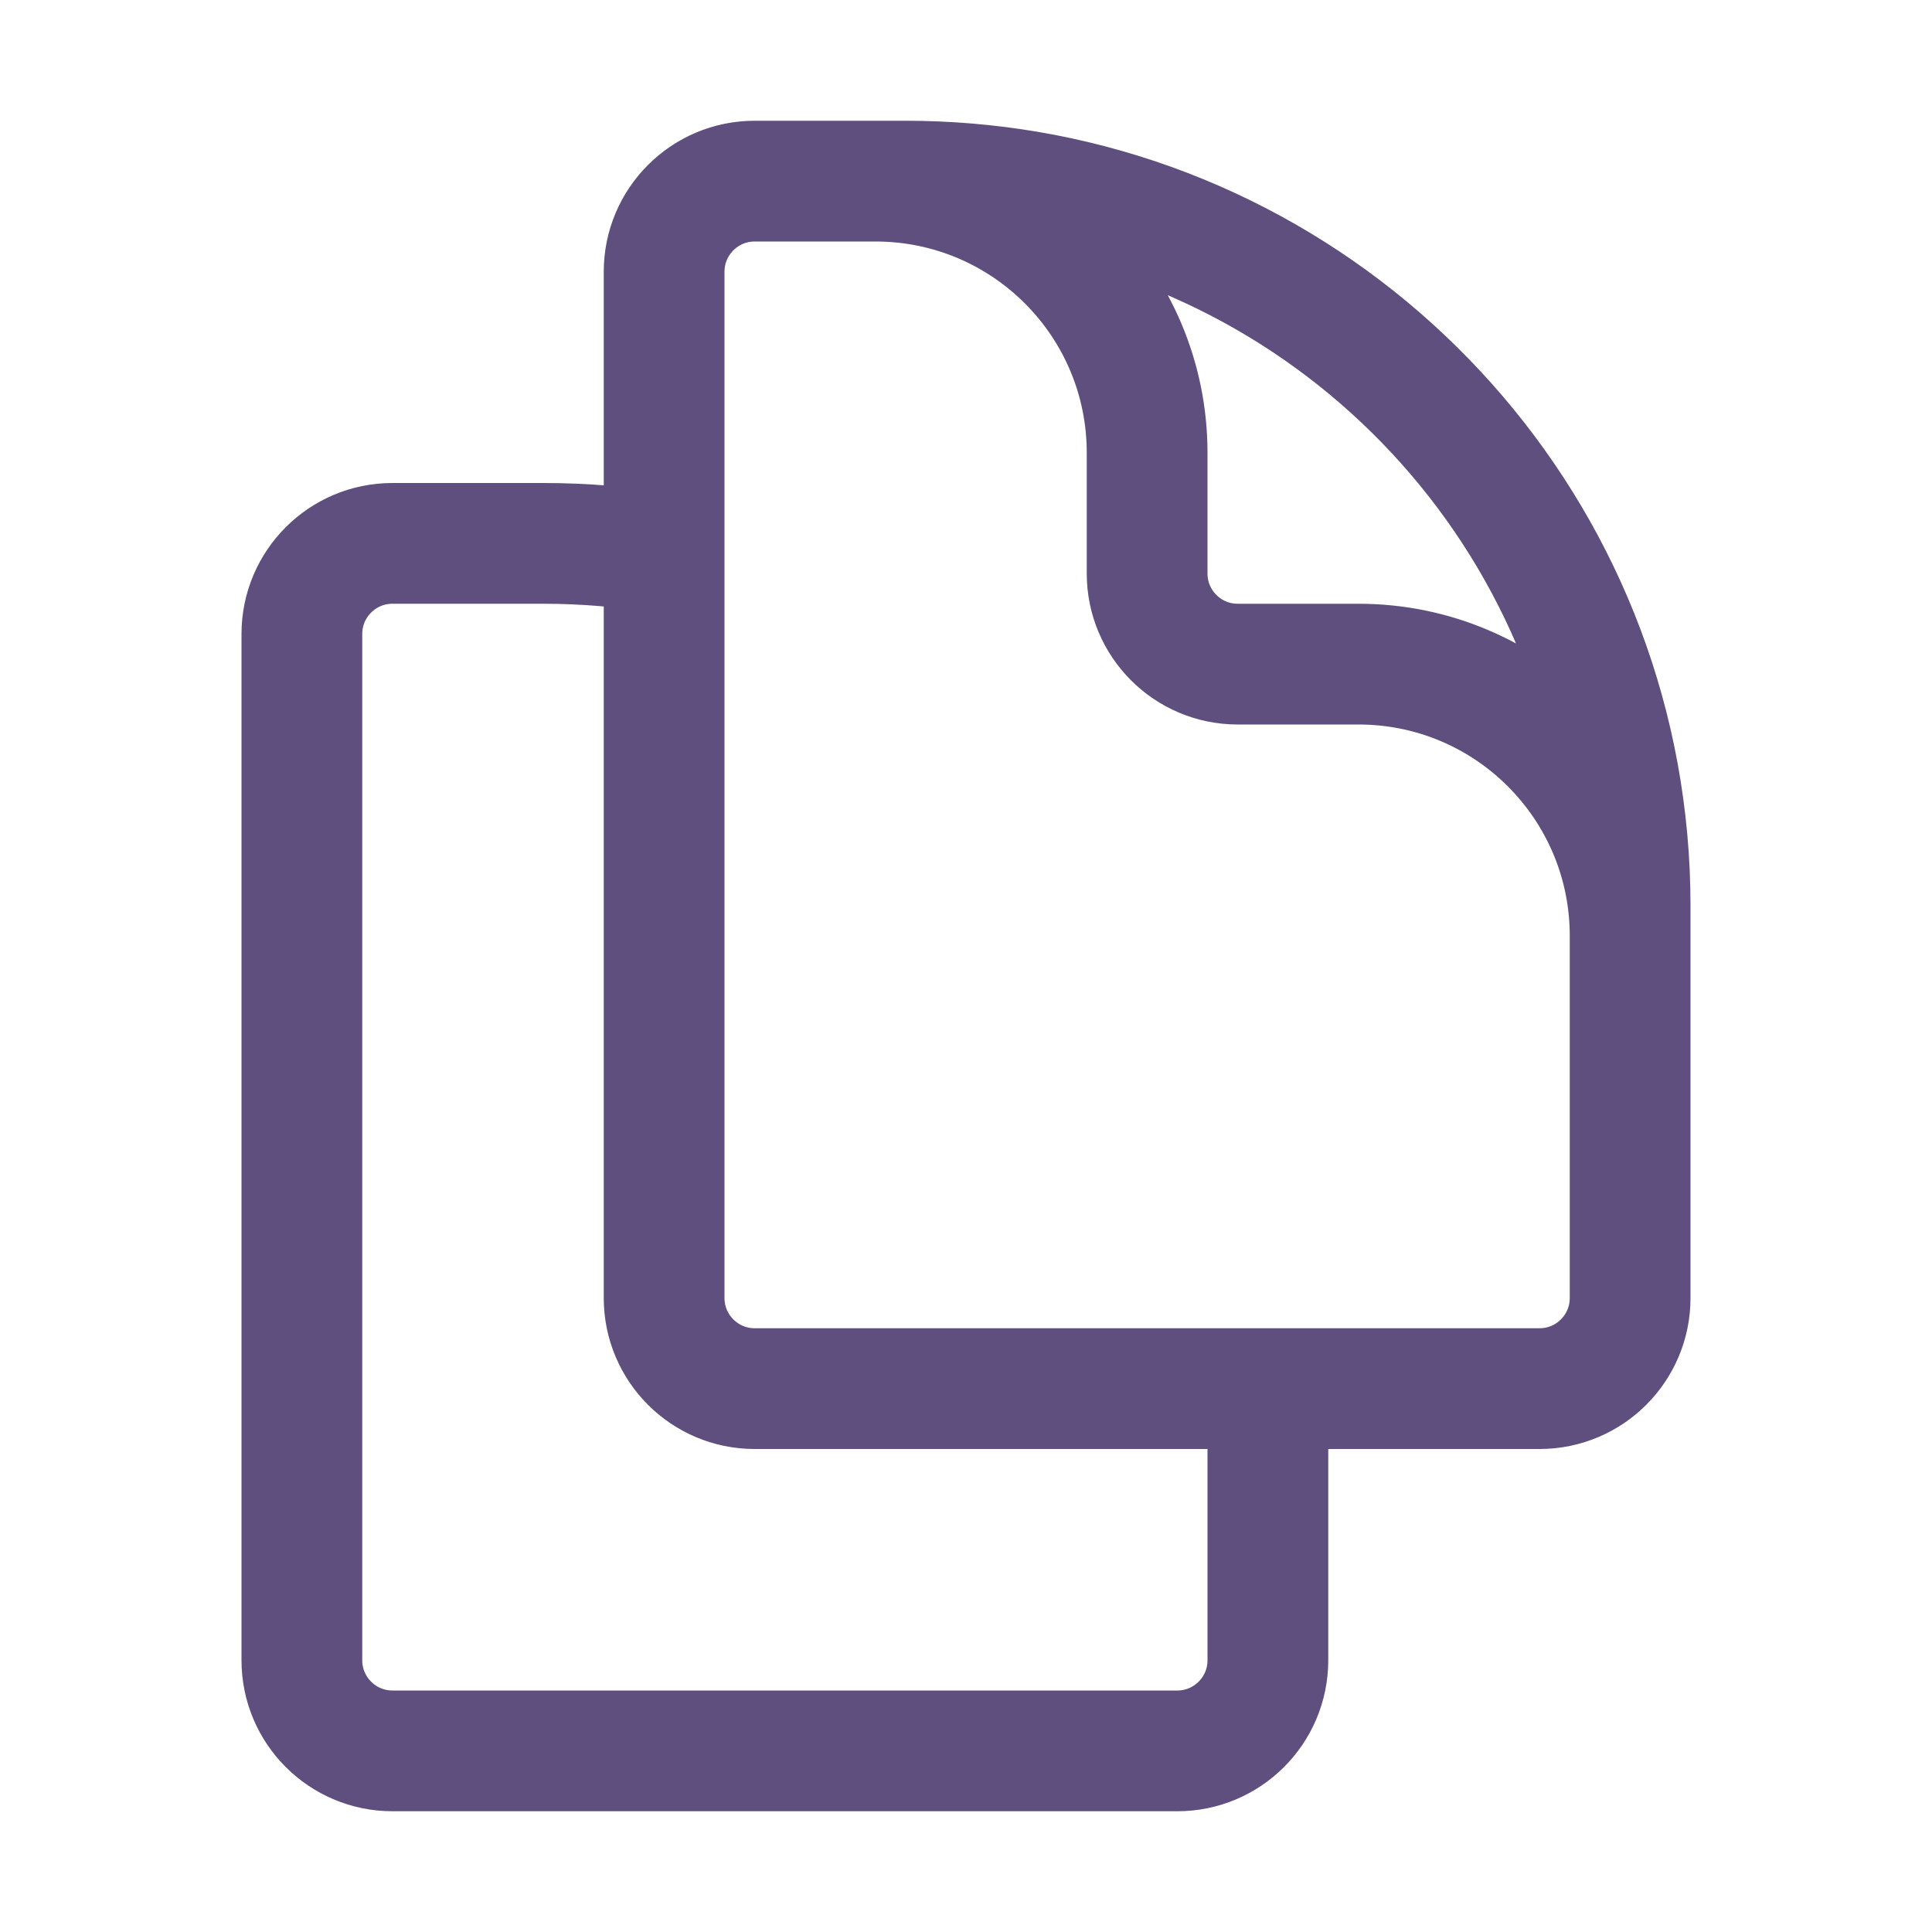
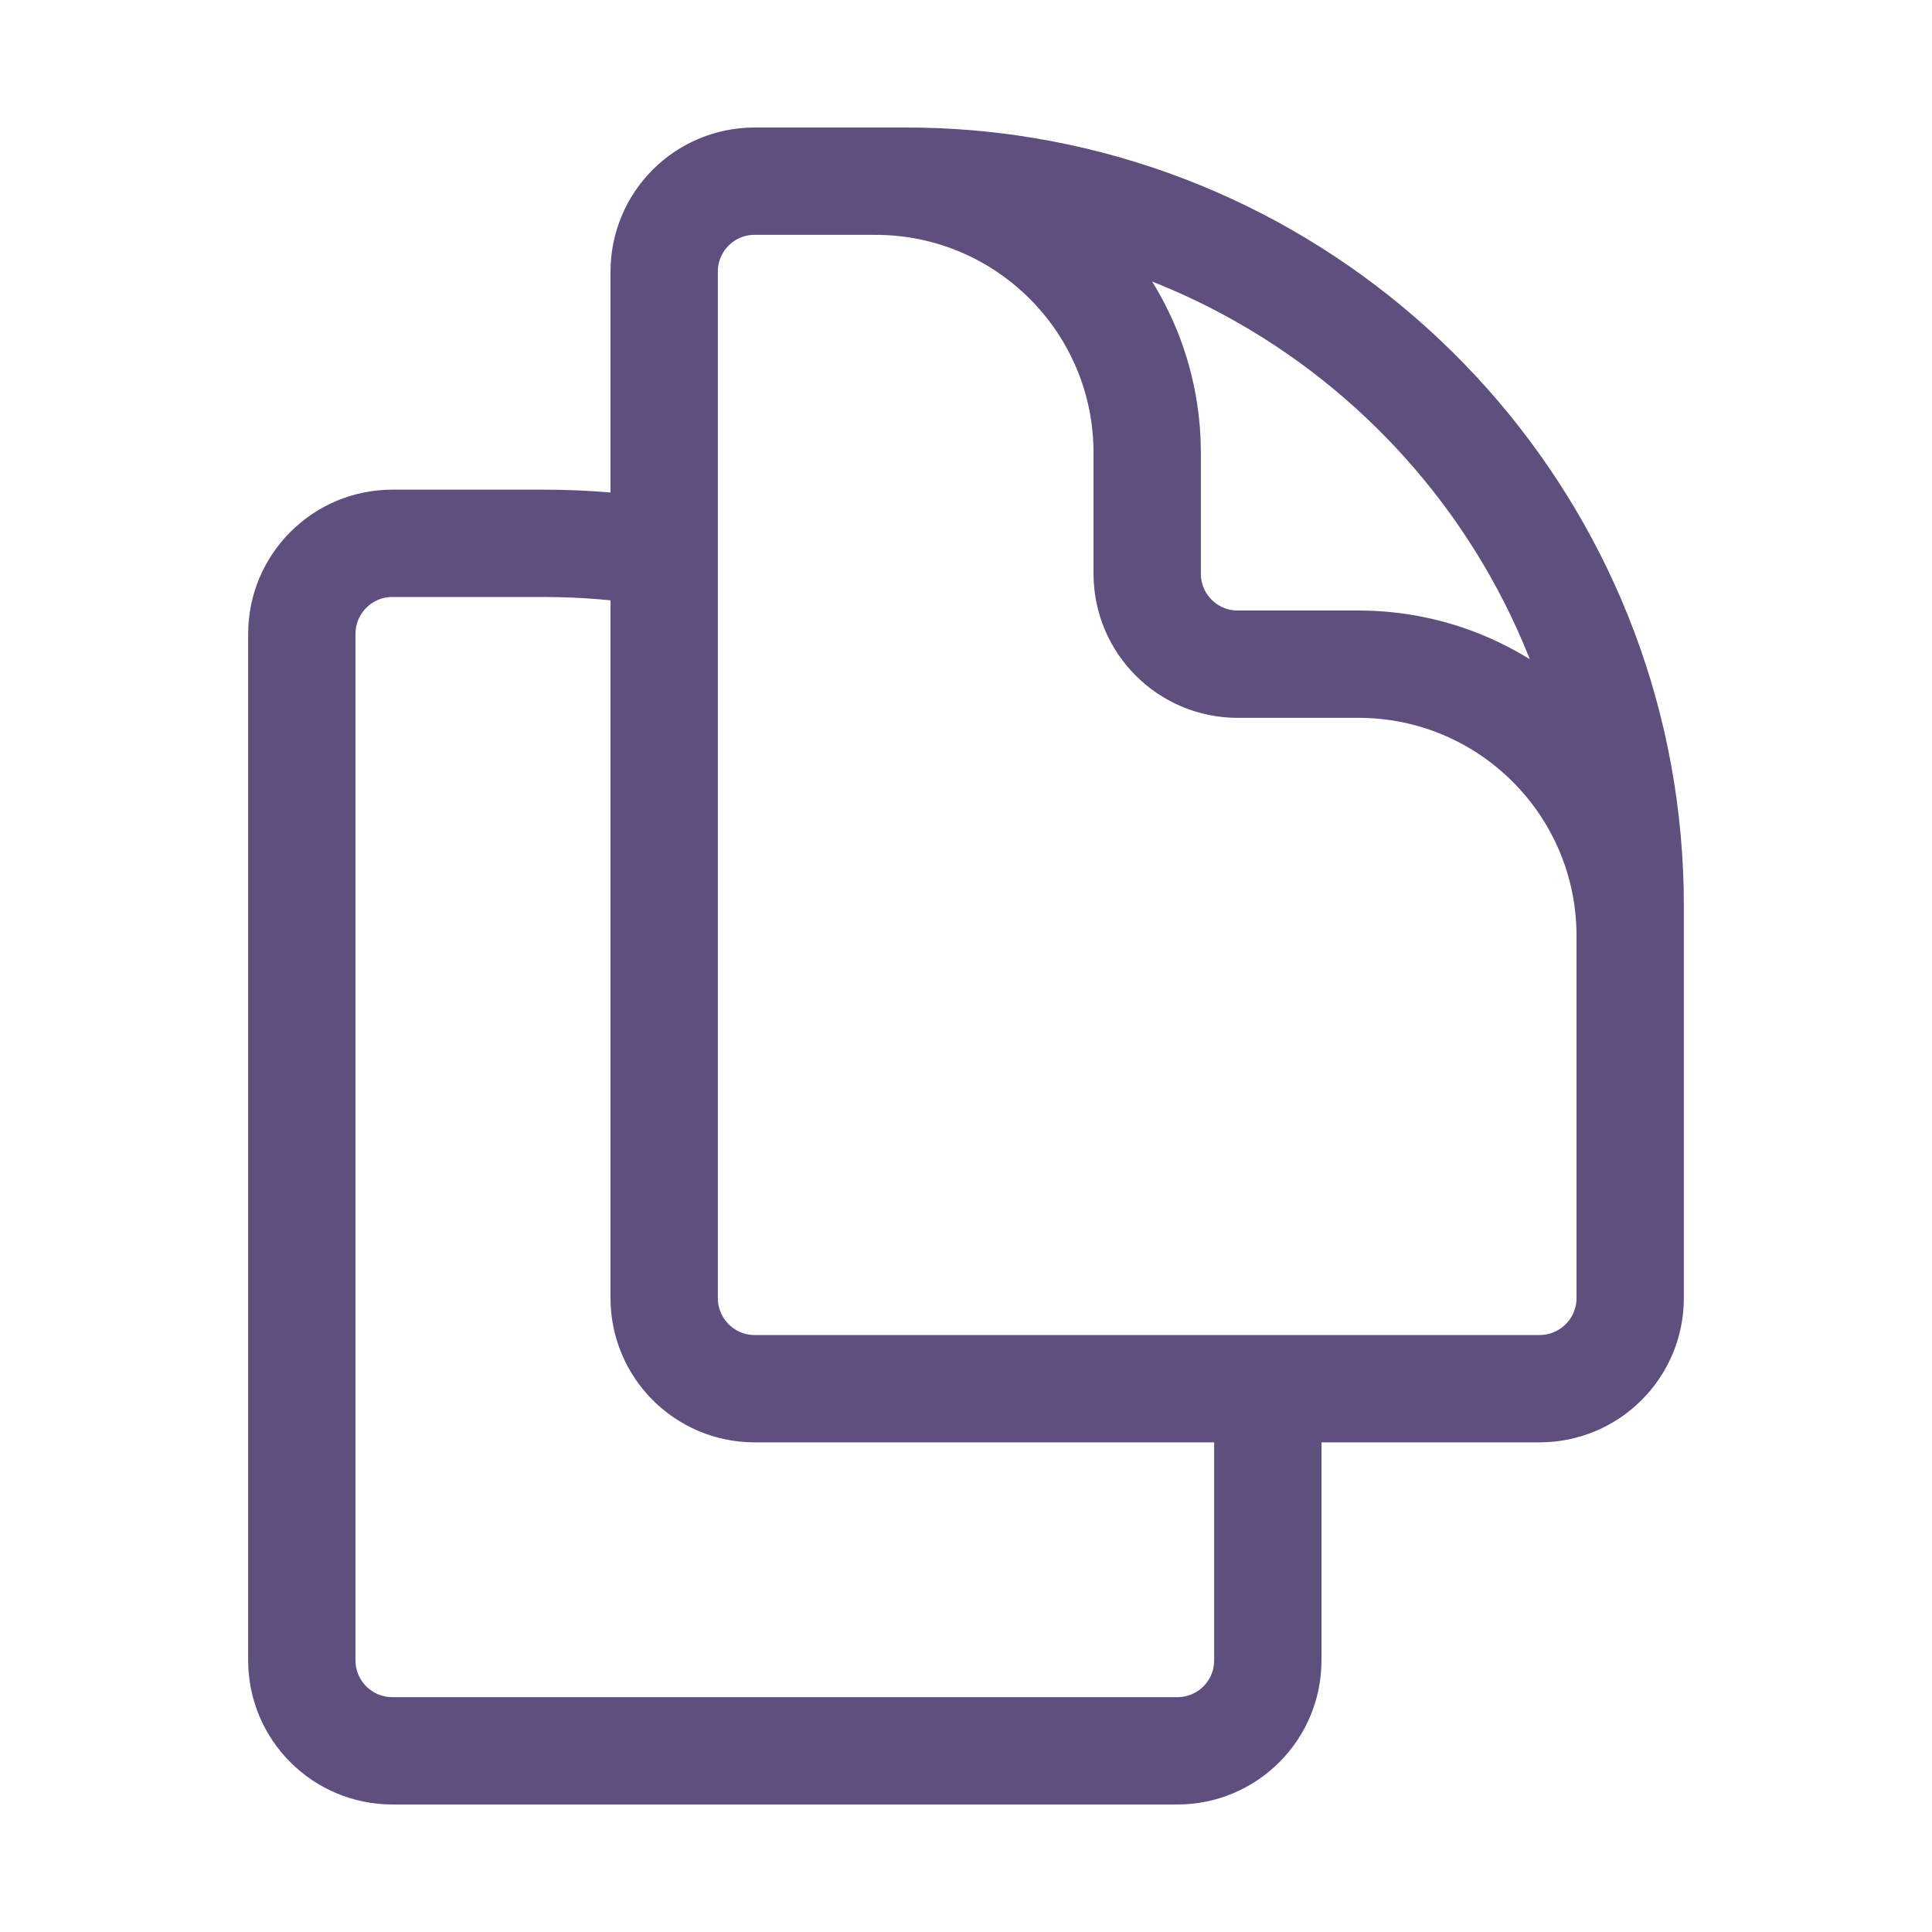
- <svg xmlns="http://www.w3.org/2000/svg" width="24" height="24" viewBox="0 0 24 24" fill="none">
-   <path d="M15.75 17.25V20.625C15.75 21.246 15.246 21.75 14.625 21.75H4.875C4.254 21.75 3.75 21.246 3.75 20.625V7.875C3.75 7.254 4.254 6.75 4.875 6.75H6.75C7.261 6.75 7.762 6.793 8.25 6.874M15.75 17.25H19.125C19.746 17.25 20.25 16.746 20.25 16.125V11.25C20.25 6.791 17.007 3.089 12.75 2.374C12.262 2.293 11.761 2.25 11.25 2.25H9.375C8.754 2.25 8.25 2.754 8.25 3.375V6.874M15.75 17.25H9.375C8.754 17.25 8.25 16.746 8.25 16.125V6.874M20.25 13.5V11.625C20.25 9.761 18.739 8.25 16.875 8.25H15.375C14.754 8.25 14.25 7.746 14.25 7.125V5.625C14.25 3.761 12.739 2.25 10.875 2.25H9.75" stroke="#5F4F7F" stroke-width="1.5" stroke-linecap="round" stroke-linejoin="round" />
+ <svg xmlns="http://www.w3.org/2000/svg" width="18" height="18" viewBox="0 0 18 18" fill="none">
+   <path d="M11.812 12.938V15.469C11.812 15.935 11.435 16.312 10.969 16.312H3.656C3.19 16.312 2.812 15.935 2.812 15.469V5.906C2.812 5.44 3.19 5.062 3.656 5.062H5.062C5.446 5.062 5.822 5.094 6.188 5.156M11.812 12.938H14.344C14.81 12.938 15.188 12.56 15.188 12.094V8.438C15.188 5.093 12.755 2.316 9.562 1.781C9.197 1.719 8.821 1.688 8.438 1.688H7.031C6.565 1.688 6.188 2.065 6.188 2.531V5.156M11.812 12.938H7.031C6.565 12.938 6.188 12.56 6.188 12.094V5.156M15.188 10.125V8.719C15.188 7.321 14.054 6.188 12.656 6.188H11.531C11.065 6.188 10.688 5.81 10.688 5.344V4.219C10.688 2.821 9.554 1.688 8.156 1.688H7.312" stroke="#5F4F7F" stroke-linecap="round" stroke-linejoin="round" />
</svg>
